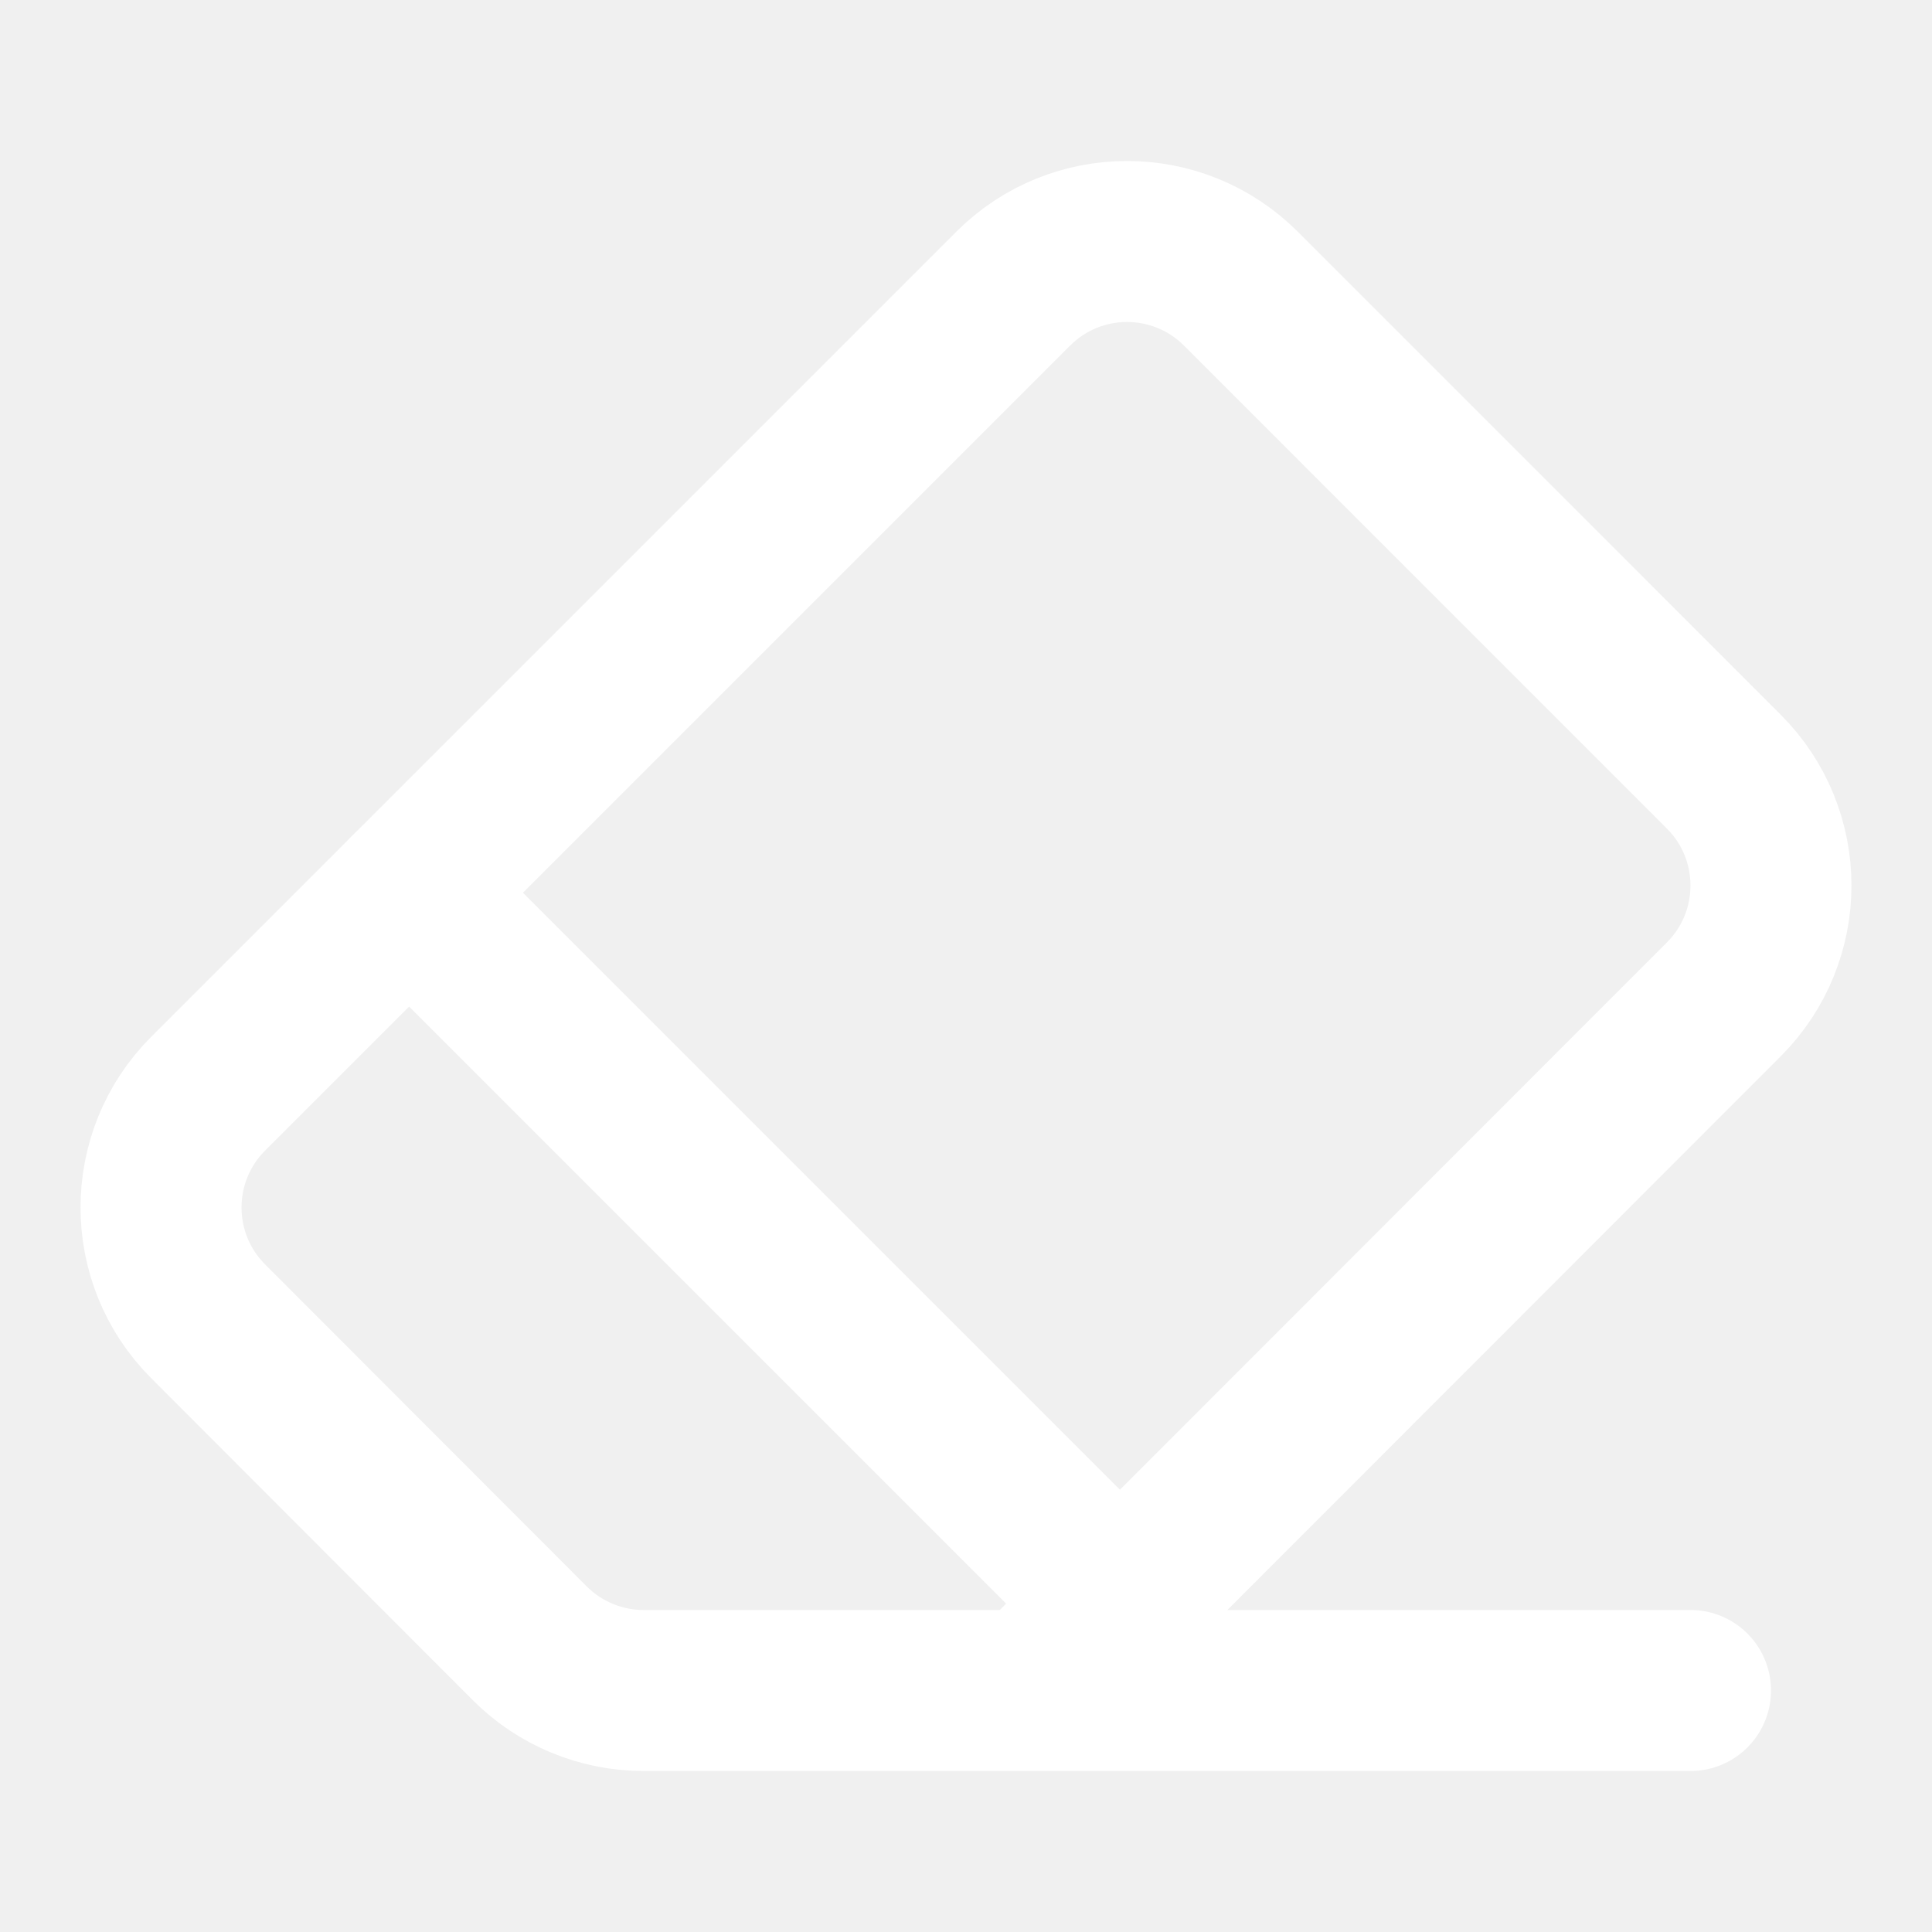
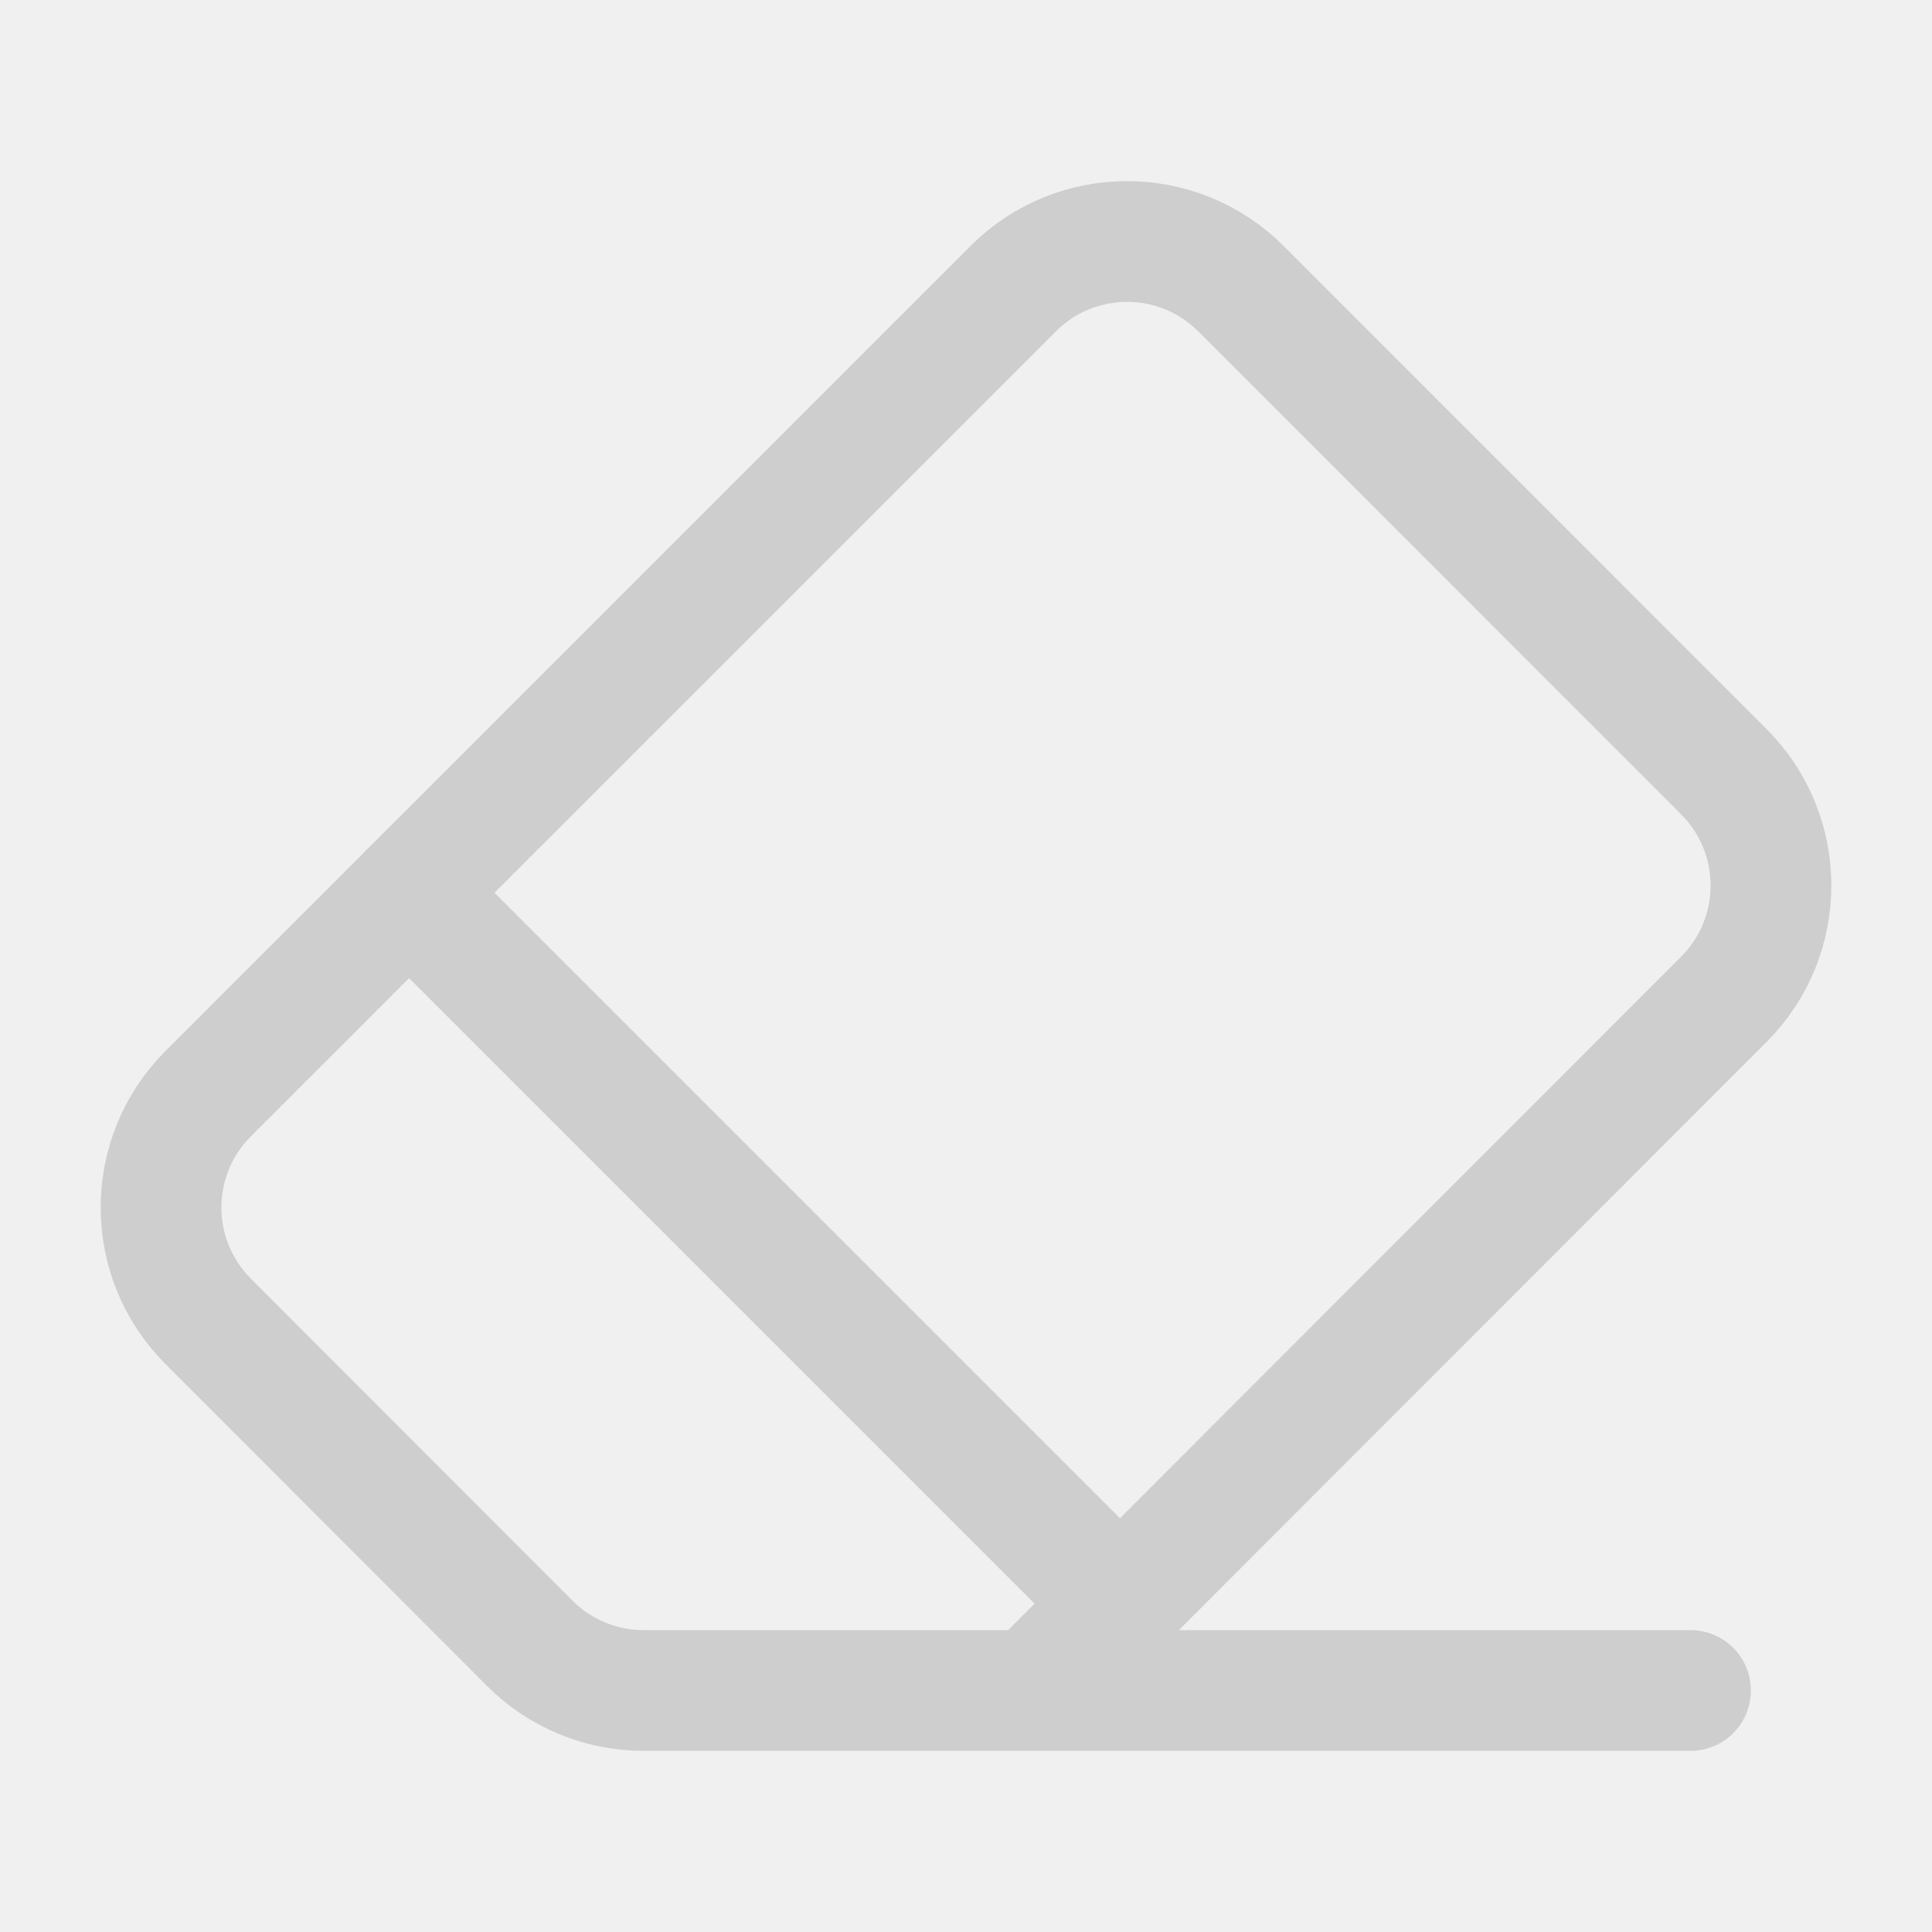
- <svg xmlns="http://www.w3.org/2000/svg" width="24" height="24" viewBox="0 0 24 24" fill="none" stroke="#ffffff" stroke-width="2" stroke-linecap="round" stroke-linejoin="round" class="lucide lucide-eraser-icon lucide-eraser">
+ <svg xmlns="http://www.w3.org/2000/svg" width="32" height="32" viewBox="0 0 24 24" fill="none" stroke="#cecece" stroke-width="1.5" stroke-linecap="round" stroke-linejoin="round" class="lucide lucide-eraser-icon lucide-eraser">
  <path d="M21 21H8a2 2 0 0 1-1.42-.587l-3.994-3.999a2 2 0 0 1 0-2.828l10-10a2 2 0 0 1 2.829 0l5.999 6a2 2 0 0 1 0 2.828L12.834 21" />
  <path d="m5.082 11.09 8.828 8.828" />
</svg>
